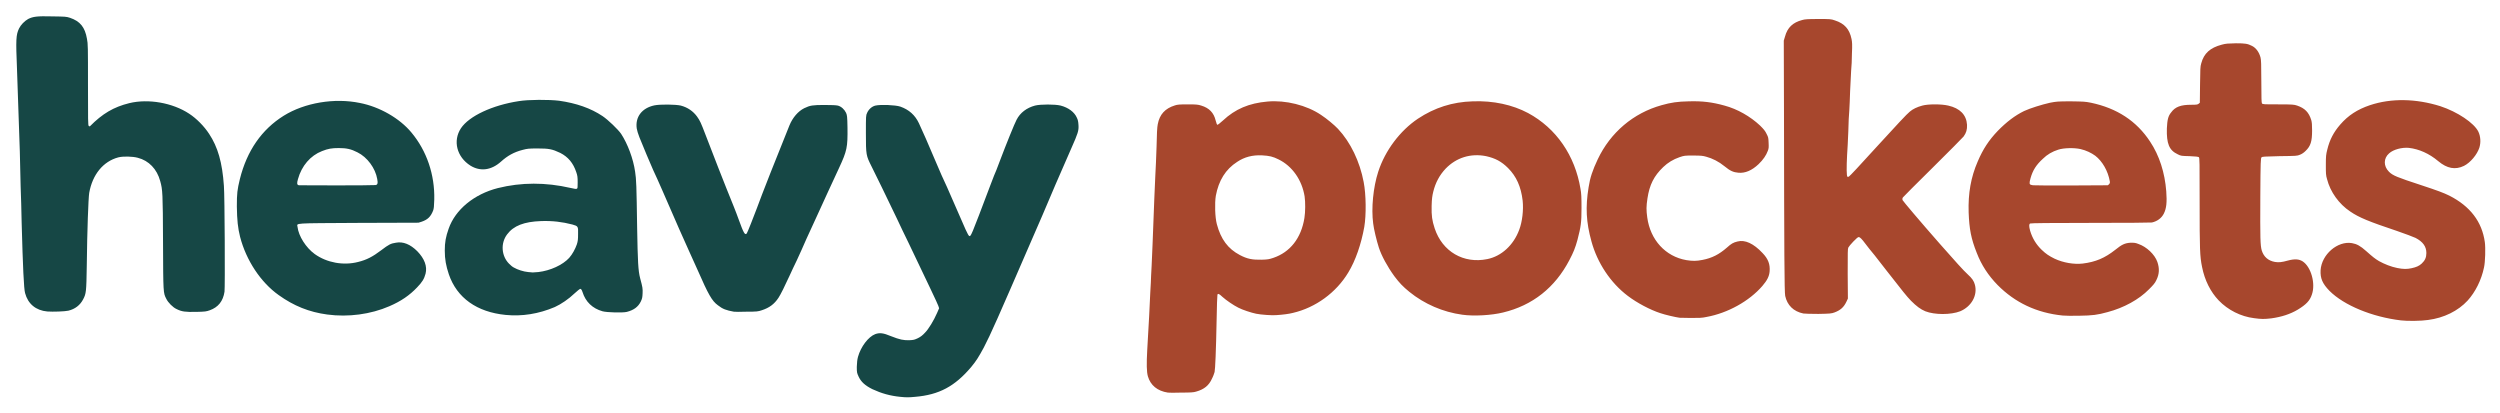
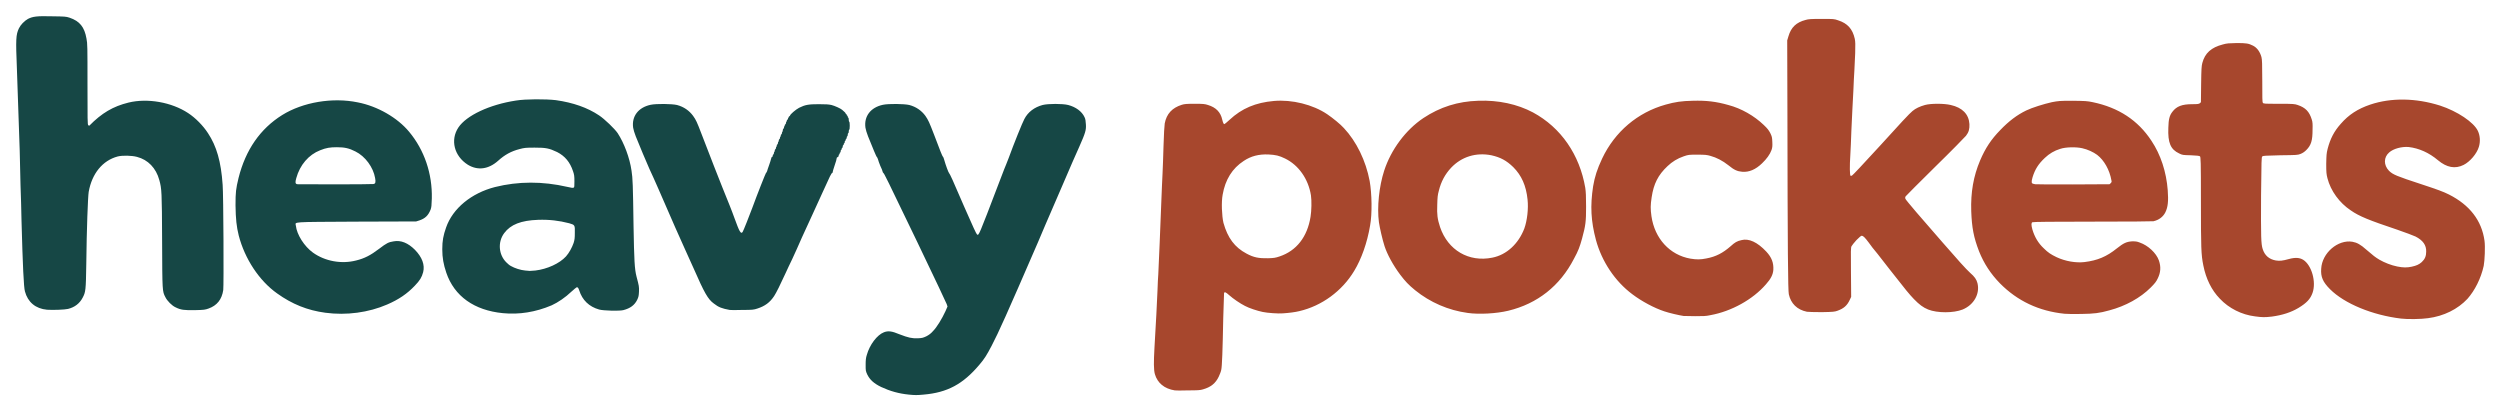
- <svg xmlns="http://www.w3.org/2000/svg" viewBox="0 0 1236 204" role="img" aria-label="heavy pockets">
-   <path fill="#164745" fill-rule="evenodd" d="M445.1 196.2C440.1 195.7 435.8 194.5 431.3 192.4C427.7 190.6 425.7 188.8 424.5 186.2C423.7 184.4 423.6 184.3 423.6 181.4C423.7 179.1 423.8 177.9 424.2 176.4C425.6 171.4 429.3 166.5 432.7 165.2C434.9 164.4 436.7 164.6 440.5 166.2C444.8 167.9 446.7 168.3 449.6 168.2C451.7 168.1 452.1 168.0 453.8 167.2C455.2 166.5 456.1 165.8 457.3 164.5C459.1 162.7 461.7 158.4 463.3 154.7L464.3 152.4L463.9 151.2C463.6 150.2 458.6 139.8 449.2 120.1C447.5 116.7 444.9 111.2 443.4 108.0C438.3 97.4 432.9 86.2 430.9 82.3C428.2 76.9 428.1 76.7 428.1 65.9C428.1 57.2 428.1 57.1 428.7 55.8C429.5 54.0 431.1 52.6 432.8 52.2C435.4 51.6 442.7 51.9 445.1 52.7C449.4 54.2 452.4 56.9 454.3 60.9C455.7 63.9 459.5 72.4 462.1 78.7C463.2 81.2 464.7 84.8 465.5 86.6C467.1 89.9 468.7 93.6 472.8 103.0C477.0 112.8 478.6 116.3 479.1 116.6C480.0 117.1 479.8 117.6 489.7 91.4C490.9 88.2 492.2 84.9 492.6 84.1C492.9 83.3 493.9 80.8 494.7 78.6C497.3 71.7 501.7 60.8 502.6 59.2C504.4 55.7 507.6 53.3 511.7 52.2C514.4 51.5 521.6 51.5 524.4 52.2C528.2 53.2 531.2 55.4 532.4 58.2C532.9 59.2 533.1 60.1 533.2 61.8C533.4 64.6 532.9 66.0 529.8 73.0C528.5 76.0 525.0 84.1 521.9 91.1C518.9 98.1 515.9 105.1 515.3 106.6C514.6 108.1 511.9 114.3 509.3 120.4C493.7 156.4 489.8 165.3 486.4 171.8C483.8 176.6 482.6 178.5 480.2 181.4C472.1 191.0 464.3 195.2 452.4 196.2C449.3 196.5 448.0 196.5 445.1 196.2ZM161.8 155.5C152.8 154.3 145.2 151.2 137.8 145.9C128.9 139.6 121.7 128.7 118.7 117.1C117.6 112.7 117.2 108.9 117.1 102.1C117.1 95.5 117.3 93.9 118.6 88.5C122.1 74.5 129.4 64.0 140.3 57.2C150.6 50.8 165.3 48.3 177.9 50.9C187.7 52.8 197.6 58.5 203.4 65.5C211.0 74.6 215.0 86.4 214.7 98.7C214.6 102.2 214.5 103.1 214.1 104.2C212.9 107.2 211.4 108.6 208.5 109.6L206.9 110.1L177.2 110.2C144.0 110.4 146.9 110.2 147.1 112.2C147.6 116.7 151.3 122.5 155.6 125.6C161.6 129.9 169.8 131.4 177.1 129.5C181.2 128.5 184.3 126.9 188.5 123.7C192.3 120.8 193.2 120.4 195.7 120.0C199.3 119.3 202.9 120.8 206.3 124.2C209.9 127.9 211.3 131.7 210.4 135.3C209.7 137.9 208.8 139.4 206.2 142.1C202.5 146.0 198.3 148.9 192.5 151.4C183.3 155.4 172.2 156.9 161.8 155.5ZM250.0 155.7C235.8 154.3 225.9 147.3 221.9 135.6C220.5 131.4 219.9 128.2 219.9 123.9C219.9 119.7 220.4 117.1 221.8 113.1C225.1 103.6 234.4 96.0 246.1 93.0C257.7 90.1 269.8 90.1 282.0 92.9C284.1 93.4 284.9 93.5 285.2 93.3C285.6 93.1 285.6 92.6 285.6 90.1C285.6 87.6 285.5 86.8 284.9 85.1C283.4 80.6 280.9 77.6 277.0 75.6C273.0 73.7 271.4 73.4 265.8 73.4C261.3 73.4 260.7 73.5 258.4 74.1C254.1 75.2 250.9 77.0 247.7 79.9C242.9 84.2 237.5 84.9 232.6 81.9C225.8 77.6 223.8 69.6 227.9 63.4C231.9 57.4 243.4 52.0 256.5 50.0C261.3 49.2 271.4 49.2 276.4 49.8C284.9 51.0 292.1 53.5 297.9 57.4C300.6 59.2 305.6 64.0 307.1 66.2C310.3 71.1 313.1 78.5 314.0 84.9C314.6 88.7 314.7 91.8 315.0 112.6C315.3 129.3 315.5 133.8 316.5 137.6C317.7 142.1 317.8 142.6 317.7 145.0C317.6 147.1 317.5 147.6 316.8 149.1C315.5 151.7 313.4 153.3 309.9 154.2C307.9 154.7 300.1 154.5 297.9 153.9C292.9 152.5 289.5 149.2 288.0 144.4C287.6 143.2 287.3 142.8 286.8 142.8C286.7 142.8 285.4 143.8 284.0 145.1C281.2 147.8 277.4 150.4 274.3 151.8C266.3 155.2 258.1 156.5 250.0 155.7ZM23.4 154.0C17.7 153.5 13.8 150.2 12.4 144.9C11.8 142.9 11.3 132.0 10.7 109.9C10.6 104.7 10.4 96.7 10.2 92.1C10.1 87.6 9.9 79.8 9.8 74.9C9.4 62.8 8.8 45.1 8.4 34.1C7.8 19.4 7.9 17.3 9.4 14.1C10.2 12.4 12.1 10.4 13.9 9.4C16.3 8.2 18.3 7.9 25.8 8.1C32.4 8.2 32.7 8.2 34.6 8.8C39.6 10.5 42.0 13.4 43.0 19.2C43.5 21.7 43.5 23.1 43.5 41.9C43.5 59.5 43.5 62.0 43.9 62.3C44.1 62.4 44.3 62.5 44.4 62.5C50.6 56.2 56.2 52.9 63.9 51.0C73.3 48.7 85.3 50.8 93.5 56.2C97.2 58.6 101.0 62.5 103.4 66.2C107.7 72.7 109.9 80.3 110.7 91.9C111.1 96.7 111.3 142.1 111.0 144.2C110.3 148.9 107.9 151.9 103.7 153.4C102.0 154.0 101.5 154.1 97.0 154.2C91.6 154.3 89.9 154.1 87.3 152.8C85.5 152.0 83.1 149.6 82.2 147.7C80.7 144.8 80.7 144.9 80.6 119.8C80.5 95.2 80.4 93.8 79.2 89.5C77.6 83.6 73.6 79.4 68.1 78.0C65.5 77.3 60.9 77.2 58.5 77.8C51.0 79.8 45.7 86.3 44.1 95.4C43.7 98.0 43.1 113.6 42.9 131.4C42.7 144.2 42.6 145.2 41.1 148.0C39.6 150.9 37.1 152.8 33.8 153.6C32.1 154.0 26.2 154.2 23.4 154.0ZM362.8 154.1C359.0 153.4 357.3 152.8 354.9 150.9C352.0 148.8 350.2 145.6 344.9 133.5C343.4 130.1 341.5 125.9 340.7 124.2C339.3 121.2 333.3 107.7 327.4 94.0C326.0 90.8 324.0 86.3 322.9 84.0C321.1 79.9 318.3 73.3 316.1 67.8C315.5 66.3 314.9 64.3 314.8 63.5C314.0 57.8 317.4 53.4 323.5 52.1C326.4 51.5 334.0 51.6 336.6 52.2C340.0 53.1 342.7 55.0 344.6 57.6C346.1 59.7 346.5 60.6 348.8 66.6C351.3 73.2 358.3 91.2 362.8 102.2C363.6 104.1 364.6 106.9 365.2 108.5C367.6 115.1 368.3 116.5 369.2 115.4C369.5 115.1 372.8 106.7 374.1 103.2C376.4 96.8 384.8 75.5 390.3 62.0C391.9 58.1 394.6 55.0 397.6 53.5C400.5 52.1 401.8 51.9 407.6 51.9C411.2 51.9 413.3 52.0 414.2 52.2C415.9 52.6 417.5 54.1 418.3 55.8C418.8 57.0 418.9 57.5 419.0 63.1C419.1 72.8 418.8 74.5 414.8 83.1C413.4 86.2 410.9 91.6 409.2 95.2C407.5 98.9 405.1 104.2 403.8 107.0C402.5 109.8 400.2 114.8 398.7 118.1C397.3 121.4 395.1 126.2 393.9 128.8C392.7 131.3 391.2 134.4 390.6 135.8C388.1 141.3 385.9 145.7 384.9 147.2C382.8 150.4 380.3 152.2 376.6 153.4C374.8 154.0 374.2 154.1 369.0 154.1C365.9 154.2 363.1 154.2 362.8 154.1ZM266.2 134.5C272.1 133.8 278.2 131.0 281.4 127.5C283.0 125.7 284.4 123.1 285.2 120.8C285.7 119.2 285.8 118.4 285.8 115.7C285.9 111.9 285.8 111.8 283.0 111.0C278.0 109.7 273.1 109.1 267.5 109.3C259.1 109.6 253.9 111.6 250.7 115.9C247.4 120.3 247.9 126.6 251.7 130.4C252.4 131.1 253.4 132.0 254.1 132.3C255.8 133.3 258.8 134.3 261.1 134.5C262.2 134.6 263.3 134.7 263.4 134.7C263.6 134.7 264.8 134.6 266.2 134.5ZM185.6 91.5C186.7 91.4 186.9 90.6 186.5 88.5C185.6 83.2 181.6 77.7 176.7 75.3C173.6 73.7 171.3 73.2 167.5 73.2C164.1 73.2 162.2 73.5 159.2 74.7C153.5 76.9 149.1 82.0 147.3 88.6C146.7 90.7 146.8 91.4 147.8 91.6C148.5 91.7 184.6 91.7 185.6 91.5Z" />
-   <path fill="#A7472D" fill-rule="evenodd" d="M577.4 194.1C572.2 193.3 568.8 190.5 567.5 186.0C566.9 183.8 566.8 180.1 567.2 172.9C567.9 161.0 568.5 150.2 568.7 144.6C568.9 141.2 569.1 137.5 569.1 136.4C569.3 134.3 570.3 109.8 570.7 98.0C570.9 94.4 571.1 89.2 571.2 86.6C571.4 84.0 571.6 77.7 571.8 72.6C571.9 66.5 572.1 62.7 572.4 61.4C573.3 56.6 576.0 53.6 580.9 52.1C582.1 51.7 583.2 51.6 587.2 51.6C591.6 51.6 592.3 51.7 593.9 52.2C597.9 53.4 600.1 55.8 601.0 59.5C601.4 61.1 601.7 61.8 602.0 61.7C602.1 61.7 603.3 60.8 604.6 59.6C610.7 53.9 617.5 51.0 626.7 50.2C635.6 49.4 646.0 52.0 653.1 56.8C656.0 58.7 659.7 61.8 661.5 63.7C667.7 70.3 672.3 79.9 674.2 90.0C675.4 96.2 675.5 106.3 674.5 112.2C673.0 120.6 670.2 128.8 666.6 134.7C660.6 144.7 650.4 152.1 639.2 154.7C637.3 155.2 634.2 155.6 631.0 155.8C629.1 156.0 623.3 155.6 621.0 155.1C618.6 154.6 614.3 153.2 612.2 152.1C609.8 150.9 606.3 148.5 604.4 146.8C602.7 145.2 602.2 145.0 601.9 145.7C601.8 145.9 601.6 151.5 601.5 158.1C601.2 174.0 600.8 182.4 600.5 183.9C600.3 184.6 599.8 186.1 599.2 187.2C597.7 190.6 595.3 192.5 591.4 193.6C590.2 194.0 588.6 194.1 584.0 194.1C580.8 194.2 577.8 194.2 577.4 194.1ZM1187.0 158.4C1172.8 156.7 1158.9 151.0 1151.7 143.8C1148.2 140.2 1147.1 137.6 1147.3 133.6C1147.8 125.8 1155.7 119.0 1162.8 120.2C1165.2 120.6 1167.0 121.6 1169.8 124.1C1173.3 127.2 1174.2 127.9 1176.2 129.1C1178.9 130.6 1182.2 131.9 1185.2 132.5C1188.2 133.1 1190.0 133.1 1192.3 132.6C1194.6 132.1 1196.0 131.5 1197.3 130.3C1198.9 128.8 1199.6 127.3 1199.6 125.1C1199.6 121.9 1197.9 119.5 1194.2 117.6C1193.2 117.1 1189.1 115.6 1185.1 114.2C1171.1 109.5 1166.4 107.6 1162.0 104.6C1156.4 100.9 1152.1 94.9 1150.5 88.6C1149.9 86.6 1149.9 85.8 1149.9 81.5C1149.9 77.1 1150.0 76.4 1150.6 74.0C1151.8 69.0 1153.8 65.3 1157.0 61.6C1161.0 57.0 1165.5 54.1 1171.7 52.0C1182.2 48.5 1194.4 48.7 1206.5 52.5C1215.0 55.3 1223.2 60.8 1225.3 65.1C1226.4 67.4 1226.6 70.4 1225.8 73.0C1224.7 76.4 1221.4 80.4 1218.2 82.0C1213.9 84.1 1209.8 83.3 1205.5 79.7C1201.0 75.9 1196.0 73.7 1190.9 73.1C1187.5 72.8 1183.3 73.9 1181.2 75.8C1178.4 78.2 1178.3 82.1 1181.1 84.9C1183.0 86.8 1185.0 87.6 1196.9 91.5C1205.4 94.3 1208.0 95.3 1210.9 96.7C1221.2 101.9 1227.1 109.6 1228.5 119.7C1228.9 122.6 1228.7 129.6 1228.1 132.2C1226.8 138.5 1223.8 144.4 1220.0 148.6C1215.3 153.7 1208.3 157.2 1200.4 158.2C1197.1 158.7 1190.2 158.8 1187.0 158.4ZM1114.4 157.3C1107.9 156.5 1101.5 153.3 1096.9 148.5C1092.9 144.3 1090.0 138.6 1088.7 132.0C1087.6 126.7 1087.5 123.1 1087.5 100.0C1087.5 79.9 1087.5 78.0 1087.1 77.7C1086.8 77.5 1085.5 77.3 1082.5 77.2C1078.5 77.1 1078.3 77.1 1076.7 76.3C1072.4 74.3 1071.1 71.0 1071.3 63.5C1071.5 59.3 1071.9 57.4 1073.4 55.6C1075.4 52.8 1078.2 51.8 1083.3 51.8C1086.0 51.8 1086.5 51.7 1087.0 51.3L1087.6 50.8L1087.7 42.0C1087.8 34.1 1087.8 32.9 1088.3 31.3C1089.6 26.4 1092.7 23.6 1098.4 22.1C1100.6 21.5 1101.4 21.5 1105.4 21.4C1110.1 21.4 1111.2 21.6 1113.4 22.7C1115.4 23.7 1116.9 25.8 1117.6 28.4C1117.9 29.6 1118.0 31.7 1118.0 40.3C1118.0 48.7 1118.1 50.7 1118.3 51.1C1118.7 51.6 1119.1 51.6 1126.4 51.6C1133.6 51.6 1134.2 51.7 1135.7 52.2C1139.5 53.5 1141.5 55.5 1142.7 59.4C1143.0 60.5 1143.1 61.7 1143.1 64.5C1143.1 69.9 1142.4 72.2 1139.9 74.6C1139.0 75.5 1138.1 76.1 1137.1 76.5C1135.7 77.1 1135.3 77.1 1127.1 77.2C1119.3 77.4 1118.5 77.4 1118.1 77.8C1117.7 78.2 1117.6 79.5 1117.5 97.2C1117.4 118.0 1117.5 121.3 1118.2 123.8C1119.2 127.0 1121.4 128.9 1124.7 129.5C1126.6 129.8 1128.0 129.7 1131.2 128.8C1134.6 127.9 1136.6 128.1 1138.4 129.2C1142.6 131.9 1144.9 140.2 1143.0 145.6C1142.0 148.7 1140.1 150.6 1136.0 153.1C1132.3 155.3 1128.0 156.7 1122.9 157.4C1119.4 157.8 1118.0 157.8 1114.4 157.3ZM830.4 157.1C828.2 156.8 823.1 155.6 820.8 154.8C815.9 153.2 809.4 149.8 804.8 146.3C796.3 139.9 789.7 130.0 786.8 119.3C784.2 109.9 783.8 102.4 785.4 92.6C786.1 87.9 787.4 84.1 789.9 78.8C796.2 65.5 807.5 55.9 821.5 52.0C826.1 50.7 829.4 50.2 834.9 50.1C841.6 49.9 846.5 50.5 852.6 52.2C859.0 53.9 865.4 57.6 870.2 62.1C872.0 63.9 872.7 64.7 873.4 66.2C874.3 67.9 874.3 68.2 874.4 70.6C874.5 72.7 874.5 73.4 874.0 74.6C873.2 76.8 871.7 79.0 869.4 81.2C866.1 84.3 862.8 85.7 859.5 85.4C857.0 85.2 855.4 84.5 852.6 82.2C849.8 79.9 846.6 78.3 843.6 77.5C841.9 77.0 840.9 76.9 837.2 76.9C832.9 76.9 832.8 76.9 830.4 77.7C827.2 78.8 824.6 80.4 822.3 82.6C817.7 87.0 815.5 91.4 814.5 98.1C813.9 102.1 813.9 103.8 814.4 107.5C815.9 118.6 823.4 126.8 833.7 128.6C836.8 129.1 838.7 129.1 841.7 128.5C846.4 127.6 849.9 125.8 853.8 122.4C855.9 120.5 856.9 119.9 859.0 119.4C862.7 118.4 867.0 120.4 871.4 125.1C874.2 128.0 875.2 130.7 874.9 134.2C874.7 136.6 873.7 138.6 871.3 141.4C864.8 148.9 854.2 154.8 843.7 156.7C841.5 157.2 840.1 157.2 836.0 157.2C833.3 157.2 830.8 157.1 830.4 157.1ZM1019.8 156.0C1006.9 154.7 996.2 149.6 987.6 140.9C983.0 136.2 979.6 131.0 977.3 125.0C974.5 118.0 973.6 113.2 973.3 105.0C973.0 95.6 974.4 87.6 977.8 79.8C980.4 73.7 983.3 69.3 987.7 64.7C992.0 60.3 996.2 57.1 1000.7 54.9C1003.7 53.5 1009.5 51.7 1013.5 50.8C1016.7 50.2 1017.2 50.1 1023.8 50.1C1030.2 50.2 1030.8 50.2 1033.8 50.8C1046.6 53.5 1056.3 59.8 1063.0 70.0C1067.6 76.9 1070.3 85.4 1071.0 94.6C1071.4 100.0 1071.1 103.0 1069.8 105.6C1068.7 107.8 1066.6 109.4 1063.9 110.0C1063.3 110.1 1052.0 110.2 1033.5 110.2C1013.8 110.2 1004.1 110.3 1003.7 110.5C1003.1 110.8 1003.1 111.9 1003.7 114.1C1004.8 117.8 1006.7 120.9 1009.4 123.5C1011.6 125.6 1013.0 126.5 1015.8 127.9C1020.1 129.9 1025.3 130.8 1029.7 130.3C1036.1 129.5 1040.6 127.6 1045.8 123.5C1049.0 120.9 1050.5 120.2 1053.3 120.0C1055.1 120.0 1055.7 120.0 1057.2 120.6C1061.3 122.0 1065.3 125.8 1066.6 129.5C1067.7 132.7 1067.6 135.5 1066.1 138.5C1065.4 140.0 1064.6 140.9 1062.5 143.0C1057.5 148.1 1050.0 152.2 1042.0 154.3C1037.0 155.7 1034.5 156.0 1028.0 156.1C1024.6 156.2 1020.9 156.1 1019.8 156.0ZM723.0 155.6C713.4 154.3 704.2 150.3 696.8 144.3C693.5 141.6 691.9 139.9 689.4 136.6C685.9 131.8 683.0 126.4 681.7 122.4C680.6 119.0 679.2 113.2 678.9 110.5C677.9 103.0 678.9 92.6 681.4 84.9C684.8 74.4 692.2 64.6 701.0 58.7C709.3 53.2 718.1 50.4 728.1 50.1C738.3 49.7 747.8 51.8 755.5 55.9C769.4 63.4 778.7 76.9 781.4 93.4C781.8 95.5 781.9 97.5 781.9 102.8C781.9 110.1 781.6 112.0 779.9 118.6C778.8 122.6 777.9 124.8 775.9 128.6C768.8 142.2 757.7 151.0 743.1 154.5C737.4 155.9 728.7 156.4 723.0 155.6ZM891.6 155.0C886.7 154.0 883.6 150.9 882.6 146.3C882.2 144.4 882.1 125.3 882.0 54.5L881.9 20.1L882.5 18.1C883.7 13.6 886.4 11.1 891.0 9.9C892.3 9.5 893.8 9.4 898.9 9.4C905.0 9.4 905.2 9.4 907.2 10.1C911.9 11.6 914.4 14.4 915.4 19.3C915.7 20.8 915.8 22.1 915.6 26.4C915.6 29.3 915.4 33.1 915.2 35.0C915.1 36.9 914.9 41.4 914.7 45.0C914.6 48.6 914.4 52.9 914.3 54.5C914.1 56.1 913.9 60.9 913.8 65.1C913.6 69.4 913.4 74.6 913.2 76.7C912.9 82.7 912.9 87.2 913.4 87.4C913.6 87.5 913.9 87.4 914.1 87.3C914.5 87.1 919.3 82.0 928.0 72.4C937.6 61.9 942.9 56.2 944.2 55.2C945.7 53.9 947.8 52.9 950.4 52.2C953.3 51.4 959.8 51.4 963.2 52.2C969.0 53.5 972.2 56.8 972.5 61.7C972.6 64.1 972.1 65.7 970.8 67.5C970.3 68.1 963.4 75.1 955.5 82.9C947.6 90.7 941.0 97.3 940.8 97.6C940.5 98.1 940.5 98.4 940.6 98.9C940.9 99.5 948.9 109.0 959.1 120.6C966.6 129.1 970.8 133.8 972.8 135.6C975.0 137.6 975.9 138.9 976.4 140.8C977.8 146.1 974.6 151.6 969.1 153.9C964.5 155.7 956.5 155.7 951.9 153.9C949.5 152.9 947.5 151.4 944.8 148.7C942.5 146.3 941.1 144.5 932.8 133.9C931.1 131.7 928.4 128.2 926.8 126.2C925.2 124.3 923.2 121.8 922.4 120.7C920.4 118.0 919.6 117.3 919.0 117.2C918.5 117.2 917.8 117.9 916.3 119.4C915.1 120.6 914.0 122.0 913.8 122.4C913.5 123.0 913.5 124.7 913.5 135.4L913.6 147.6L912.9 149.1C911.6 151.9 909.9 153.4 906.9 154.5C905.5 155.0 904.8 155.1 899.0 155.2C895.5 155.2 892.2 155.1 891.6 155.0ZM735.3 128.1C742.3 126.7 748.3 121.2 751.1 113.6C752.6 109.7 753.3 103.8 752.8 99.2C752.0 92.3 749.7 87.2 745.6 83.1C742.3 79.8 739.2 78.2 734.7 77.2C727.1 75.7 720.0 77.9 714.7 83.4C711.7 86.6 709.7 90.3 708.6 94.8C708.1 96.9 707.9 98.1 707.8 101.8C707.7 106.7 708.0 108.9 709.3 112.9C713.1 124.4 723.6 130.5 735.3 128.1ZM629.5 127.5C637.8 124.7 643.3 117.8 644.9 107.8C645.4 104.8 645.4 99.8 645.0 97.1C643.7 89.0 638.9 82.1 632.1 78.8C629.3 77.4 627.6 77.0 623.9 76.8C619.2 76.6 615.3 77.6 611.7 80.0C605.9 83.7 602.5 89.3 601.1 96.8C600.5 100.5 600.7 107.4 601.6 110.8C603.6 118.3 607.1 123.0 613.0 126.1C616.6 128.0 619.1 128.5 623.8 128.4C626.8 128.3 627.4 128.2 629.5 127.5ZM1042.7 91.1C1043.1 90.6 1043.2 90.4 1043.1 89.7C1042.2 84.5 1039.4 79.7 1035.9 77.0C1034.0 75.6 1031.3 74.3 1028.6 73.7C1025.5 73.0 1020.3 73.1 1017.6 74.0C1014.7 74.9 1012.1 76.4 1010.0 78.5C1006.7 81.5 1005.0 84.2 1003.9 88.1C1003.2 90.5 1003.3 91.2 1004.2 91.4C1004.6 91.5 1005.0 91.6 1005.1 91.6C1005.3 91.7 1013.6 91.7 1023.8 91.7L1042.1 91.6L1042.7 91.1Z" />
+ <svg xmlns="http://www.w3.org/2000/svg" viewBox="0 0 1243 204" role="img" aria-label="heavy pockets">
+   <path fill="#164745" fill-rule="evenodd" d="M451.9 196.2C446.9 195.7 442.6 194.5 438.1 192.4C434.4 190.6 432.5 188.8 431.2 186.2C430.4 184.4 430.4 184.3 430.4 181.4C430.4 179.1 430.5 177.9 431.0 176.4C432.4 171.4 436.1 166.5 439.5 165.2C441.6 164.4 443.4 164.6 447.2 166.2C451.6 167.9 453.4 168.3 456.3 168.2C458.4 168.1 458.9 168.0 460.6 167.2C461.9 166.5 462.9 165.8 464.0 164.5C465.8 162.7 468.4 158.4 470.1 154.7L471.1 152.4L470.7 151.2C470.3 150.2 465.5 140.0 456.0 120.2C440.5 88.0 439.7 86.4 439.2 86.0C439.0 85.8 438.8 85.5 438.8 85.2C438.8 85.0 438.3 83.7 437.7 82.5C437.2 81.2 436.6 79.7 436.5 79.1C436.3 78.6 436.1 78.1 435.9 78.0C435.7 77.8 433.9 73.6 431.6 67.8C431.0 66.3 430.4 64.3 430.3 63.5C429.5 57.8 432.9 53.4 439.0 52.1C441.9 51.5 449.5 51.6 452.1 52.2C455.5 53.1 458.2 55.0 460.1 57.6C461.6 59.8 462.0 60.7 464.4 66.9C467.4 74.9 468.5 77.6 468.8 77.9C469.0 78.0 469.3 78.8 469.5 79.6C470.2 82.1 471.6 85.9 471.9 86.1C472.3 86.5 473.5 89.0 479.5 103.0C483.8 112.8 485.4 116.3 485.8 116.6C486.7 117.1 486.5 117.6 496.5 91.4C497.7 88.2 499.0 84.9 499.3 84.1C499.7 83.3 500.6 80.8 501.5 78.6C504.0 71.7 508.4 60.8 509.3 59.2C511.1 55.7 514.3 53.3 518.4 52.2C521.2 51.5 528.3 51.5 531.1 52.2C534.9 53.2 537.9 55.4 539.2 58.2C539.7 59.2 539.8 60.1 539.9 61.8C540.1 64.6 539.7 66.0 536.6 73.0C535.2 76.0 531.7 84.1 528.7 91.1C525.7 98.1 522.7 105.1 522.0 106.6C521.3 108.1 518.7 114.3 516.1 120.4C500.5 156.4 496.5 165.3 493.1 171.8C490.6 176.6 489.4 178.5 486.9 181.4C478.8 191.0 471.0 195.2 459.2 196.2C456.1 196.5 454.8 196.5 451.9 196.2ZM161.8 155.5C152.8 154.3 145.2 151.2 137.8 145.9C128.9 139.6 121.7 128.7 118.7 117.1C117.6 112.7 117.2 108.9 117.1 102.1C117.1 95.5 117.3 93.9 118.6 88.5C122.1 74.5 129.4 64.0 140.3 57.2C150.6 50.8 165.3 48.3 177.9 50.9C187.7 52.8 197.6 58.5 203.4 65.5C211.0 74.6 215.0 86.4 214.7 98.7C214.6 102.2 214.5 103.1 214.1 104.2C212.9 107.2 211.4 108.6 208.5 109.6L206.9 110.1L177.2 110.2C144.0 110.4 146.9 110.2 147.1 112.2C147.6 116.7 151.3 122.5 155.6 125.6C161.6 129.9 169.8 131.4 177.1 129.5C181.2 128.5 184.3 126.9 188.5 123.7C192.3 120.8 193.2 120.4 195.7 120.0C199.3 119.3 202.9 120.8 206.3 124.2C209.9 127.9 211.3 131.7 210.4 135.3C209.7 137.9 208.8 139.4 206.2 142.1C202.5 146.0 198.3 148.9 192.5 151.4C183.3 155.4 172.2 156.9 161.8 155.5ZM250.0 155.7C235.8 154.3 225.9 147.3 221.9 135.6C220.5 131.4 219.9 128.2 219.9 123.9C219.9 119.7 220.4 117.1 221.8 113.1C225.1 103.6 234.4 96.0 246.1 93.0C257.7 90.1 269.8 90.1 282.0 92.9C284.1 93.4 284.9 93.5 285.2 93.3C285.6 93.1 285.6 92.6 285.6 90.1C285.6 87.6 285.5 86.8 284.9 85.1C283.4 80.6 280.9 77.6 277.0 75.6C273.0 73.7 271.4 73.4 265.8 73.4C261.3 73.4 260.7 73.5 258.4 74.1C254.1 75.2 250.9 77.0 247.7 79.9C242.9 84.2 237.5 84.9 232.6 81.9C225.8 77.6 223.8 69.6 227.9 63.4C231.9 57.4 243.4 52.0 256.5 50.0C261.3 49.2 271.4 49.2 276.4 49.8C284.9 51.0 292.1 53.5 297.9 57.4C300.6 59.2 305.6 64.0 307.1 66.2C310.3 71.1 313.1 78.5 314.0 84.9C314.6 88.7 314.7 91.8 315.0 112.6C315.3 129.3 315.5 133.8 316.5 137.6C317.7 142.1 317.8 142.6 317.7 145.0C317.6 147.1 317.5 147.6 316.8 149.1C315.5 151.7 313.4 153.3 309.9 154.2C307.9 154.7 300.1 154.5 297.9 153.9C292.9 152.5 289.5 149.2 288.0 144.4C287.6 143.2 287.3 142.8 286.8 142.8C286.7 142.8 285.4 143.8 284.0 145.1C281.2 147.8 277.4 150.4 274.3 151.8C266.3 155.2 258.1 156.5 250.0 155.7ZM23.4 154.0C17.7 153.5 13.8 150.2 12.4 144.9C11.8 142.9 11.3 132.0 10.7 109.9C10.6 104.7 10.4 96.7 10.2 92.1C10.1 87.6 9.9 79.8 9.8 74.9C9.4 62.8 8.8 45.1 8.4 34.1C7.8 19.4 7.9 17.3 9.4 14.1C10.2 12.4 12.1 10.4 13.9 9.4C16.3 8.2 18.3 7.9 25.8 8.1C32.4 8.2 32.7 8.2 34.6 8.8C39.6 10.5 42.0 13.4 43.0 19.2C43.5 21.7 43.5 23.1 43.5 41.9C43.5 59.5 43.5 62.0 43.9 62.3C44.1 62.4 44.3 62.5 44.4 62.5C50.6 56.2 56.2 52.9 63.9 51.0C73.3 48.7 85.3 50.8 93.5 56.2C97.2 58.6 101.0 62.5 103.4 66.2C107.7 72.7 109.9 80.3 110.7 91.9C111.1 96.7 111.3 142.1 111.0 144.2C110.3 148.9 107.9 151.9 103.7 153.4C102.0 154.0 101.5 154.1 97.0 154.2C91.6 154.3 89.9 154.1 87.3 152.8C85.5 152.0 83.1 149.6 82.2 147.7C80.7 144.8 80.7 144.9 80.6 119.8C80.5 95.2 80.4 93.8 79.2 89.5C77.6 83.6 73.6 79.4 68.1 78.0C65.5 77.3 60.9 77.2 58.5 77.8C51.0 79.8 45.7 86.3 44.1 95.4C43.7 98.0 43.1 113.6 42.9 131.4C42.7 144.2 42.6 145.2 41.1 148.0C39.6 150.9 37.1 152.8 33.8 153.6C32.1 154.0 26.2 154.2 23.4 154.0ZM362.8 154.1C359.0 153.4 357.3 152.8 354.9 150.9C352.0 148.8 350.2 145.6 344.9 133.5C343.4 130.1 341.5 125.9 340.7 124.2C339.3 121.2 333.3 107.7 327.4 94.0C326.0 90.8 324.0 86.3 322.9 84.0C321.1 79.9 318.3 73.3 316.1 67.8C315.5 66.3 314.9 64.3 314.8 63.5C314.0 57.8 317.4 53.4 323.5 52.1C326.4 51.5 334.0 51.6 336.6 52.2C340.0 53.1 342.7 55.0 344.6 57.6C346.1 59.7 346.5 60.6 348.8 66.6C351.3 73.2 358.3 91.2 362.8 102.2C363.6 104.1 364.6 106.9 365.2 108.5C367.6 115.1 368.3 116.5 369.2 115.4C369.5 115.1 372.8 106.7 374.1 103.2C376.5 96.6 380.6 86.3 380.8 86.1C381.0 86.0 381.2 85.5 381.4 85.1C381.5 84.7 381.9 83.4 382.4 82.1C382.8 80.9 383.3 79.5 383.4 78.9C383.5 78.4 383.7 78.0 383.9 78.0C384.1 78.0 384.2 77.7 384.2 77.4C384.2 77.0 384.4 76.8 384.5 76.8C384.6 76.8 384.8 76.5 384.8 76.1C384.8 75.8 384.9 75.5 385.0 75.5C385.1 75.5 385.2 75.2 385.2 74.9C385.2 74.5 385.4 74.2 385.5 74.2C385.6 74.2 385.8 74.0 385.8 73.6C385.8 73.3 385.9 73.0 386.0 73.0C386.1 73.0 386.2 72.7 386.2 72.4C386.2 72.0 386.4 71.8 386.5 71.8C386.6 71.8 386.8 71.5 386.8 71.1C386.8 70.8 386.9 70.5 387.0 70.5C387.1 70.5 387.2 70.2 387.2 69.9C387.2 69.5 387.4 69.2 387.5 69.2C387.6 69.2 387.8 69.0 387.8 68.6C387.8 68.3 387.9 68.0 388.0 68.0C388.1 68.0 388.2 67.7 388.2 67.4C388.2 67.0 388.4 66.8 388.5 66.8C388.6 66.8 388.8 66.5 388.8 66.1C388.8 65.8 388.9 65.5 389.0 65.5C389.1 65.5 389.2 65.2 389.2 64.8C389.2 64.3 389.4 64.0 389.5 64.0C389.6 64.0 389.8 63.7 389.8 63.4C389.8 63.0 389.9 62.8 390.0 62.8C390.1 62.8 390.2 62.5 390.2 62.2C390.2 62.0 390.4 61.8 390.5 61.8C390.6 61.8 390.8 61.5 390.8 61.1C390.8 60.8 390.9 60.5 391.0 60.5C391.1 60.5 391.2 60.3 391.2 60.0C391.2 59.7 391.4 59.5 391.5 59.5C391.6 59.5 391.8 59.3 391.8 59.0C391.8 58.7 391.9 58.5 392.0 58.5C392.1 58.5 392.2 58.3 392.2 58.1C392.2 57.9 392.4 57.8 392.5 57.8C392.6 57.8 392.8 57.6 392.8 57.5C392.8 56.9 395.6 54.5 397.3 53.6C400.3 52.1 402.0 51.8 407.1 51.8C410.7 51.8 412.0 51.9 413.4 52.2C415.0 52.6 417.9 53.9 418.7 54.6C419.9 55.6 420.5 56.2 420.5 56.5C420.5 56.6 420.6 56.8 420.8 56.8C420.9 56.8 421.0 56.9 421.0 57.1C421.0 57.3 421.1 57.5 421.2 57.5C421.4 57.5 421.5 57.7 421.5 58.0C421.5 58.3 421.6 58.5 421.8 58.5C421.9 58.5 422.0 59.0 422.0 59.5C422.0 60.0 422.1 60.5 422.2 60.5C422.4 60.5 422.5 61.3 422.5 62.5C422.5 63.7 422.4 64.5 422.2 64.5C422.1 64.5 422.0 64.9 422.0 65.4C422.0 65.9 421.9 66.2 421.8 66.2C421.6 66.2 421.5 66.6 421.5 67.0C421.5 67.4 421.4 67.8 421.2 67.8C421.1 67.8 421.0 68.0 421.0 68.4C421.0 68.7 420.9 69.0 420.8 69.0C420.6 69.0 420.5 69.2 420.5 69.5C420.5 69.8 420.4 70.0 420.2 70.0C420.1 70.0 420.0 70.3 420.0 70.6C420.0 71.0 419.9 71.2 419.8 71.2C419.6 71.2 419.5 71.5 419.5 71.8C419.5 72.0 419.4 72.2 419.2 72.2C419.1 72.2 419.0 72.5 419.0 72.9C419.0 73.2 418.9 73.5 418.8 73.5C418.6 73.5 418.5 73.7 418.5 74.0C418.5 74.3 418.4 74.5 418.2 74.5C418.1 74.5 418.0 74.8 418.0 75.1C418.0 75.5 417.9 75.8 417.8 75.8C417.6 75.8 417.5 76.0 417.5 76.2C417.5 76.5 417.4 76.8 417.2 76.8C417.1 76.8 417.0 77.0 417.0 77.3C417.0 77.7 416.8 78.0 416.5 78.1C416.2 78.2 416.0 78.4 416.0 78.7C416.0 79.0 415.6 80.6 415.0 82.2C414.4 83.9 414.0 85.4 414.0 85.6C414.0 85.8 413.9 86.0 413.8 86.0C413.4 86.0 412.6 87.6 409.1 95.4C407.5 99.0 405.1 104.2 403.8 107.0C402.5 109.8 400.2 114.8 398.7 118.1C397.3 121.4 395.1 126.2 393.9 128.8C392.7 131.3 391.2 134.4 390.6 135.8C388.1 141.3 385.9 145.7 384.9 147.2C382.8 150.4 380.3 152.2 376.6 153.4C374.8 154.0 374.2 154.1 369.0 154.1C365.9 154.2 363.1 154.2 362.8 154.1ZM266.2 134.5C272.1 133.8 278.2 131.0 281.4 127.5C283.0 125.7 284.4 123.1 285.2 120.8C285.7 119.2 285.8 118.4 285.8 115.7C285.9 111.9 285.8 111.8 283.0 111.0C278.0 109.7 273.1 109.1 267.5 109.3C259.1 109.6 253.9 111.6 250.7 115.9C247.4 120.3 247.9 126.6 251.7 130.4C252.4 131.1 253.4 132.0 254.1 132.3C255.8 133.3 258.8 134.3 261.1 134.5C262.2 134.6 263.3 134.7 263.4 134.7C263.6 134.7 264.8 134.6 266.2 134.5ZM185.6 91.5C186.7 91.4 186.9 90.6 186.5 88.5C185.6 83.2 181.6 77.7 176.7 75.3C173.6 73.7 171.3 73.2 167.5 73.2C164.1 73.2 162.2 73.5 159.2 74.7C153.5 76.9 149.1 82.0 147.3 88.6C146.7 90.7 146.8 91.4 147.8 91.6C148.5 91.7 184.6 91.7 185.6 91.5Z" />
+   <path fill="#A7472D" fill-rule="evenodd" d="M584.1 194.1C579.0 193.3 575.5 190.5 574.2 186.0C573.6 183.8 573.6 180.1 574.0 172.9C574.7 161.0 575.3 150.2 575.5 144.6C575.6 141.2 575.8 137.5 575.9 136.4C576.0 134.3 577.1 109.8 577.5 98.0C577.6 94.4 577.9 89.2 578.0 86.6C578.1 84.0 578.4 77.7 578.5 72.6C578.7 66.5 578.9 62.7 579.1 61.4C580.0 56.6 582.8 53.6 587.6 52.1C588.9 51.7 590.0 51.6 594.0 51.6C598.3 51.6 599.1 51.7 600.6 52.2C604.6 53.4 606.9 55.8 607.7 59.5C608.1 61.1 608.4 61.8 608.8 61.7C608.9 61.7 610.0 60.8 611.3 59.6C617.4 53.9 624.3 51.0 633.4 50.2C642.4 49.4 652.8 52.0 659.9 56.8C662.7 58.7 666.5 61.8 668.2 63.7C674.4 70.3 679.1 79.9 681.0 90.0C682.1 96.2 682.3 106.3 681.2 112.2C679.8 120.6 676.9 128.8 673.3 134.7C667.3 144.7 657.2 152.1 646.0 154.7C644.0 155.2 640.9 155.6 637.8 155.8C635.8 156.0 630.0 155.6 627.8 155.1C625.3 154.6 621.0 153.2 619.0 152.1C616.6 150.9 613.1 148.5 611.2 146.8C609.4 145.2 608.9 145.0 608.6 145.7C608.6 145.9 608.4 151.5 608.2 158.1C607.9 174.0 607.6 182.4 607.2 183.9C607.1 184.6 606.5 186.1 606.0 187.2C604.4 190.6 602.0 192.5 598.1 193.6C596.9 194.0 595.4 194.1 590.8 194.1C587.5 194.2 584.5 194.2 584.1 194.1ZM1193.8 158.4C1179.6 156.7 1165.7 151.0 1158.5 143.8C1154.9 140.2 1153.8 137.6 1154.1 133.6C1154.5 125.8 1162.4 119.0 1169.6 120.2C1171.9 120.6 1173.7 121.6 1176.5 124.1C1180.1 127.2 1181.0 127.9 1183.0 129.1C1185.6 130.6 1188.9 131.9 1191.9 132.5C1194.9 133.1 1196.7 133.1 1199.1 132.6C1201.4 132.1 1202.8 131.5 1204.1 130.3C1205.7 128.8 1206.3 127.3 1206.3 125.1C1206.4 121.9 1204.7 119.5 1201.0 117.6C1200.0 117.1 1195.9 115.6 1191.9 114.2C1177.9 109.5 1173.1 107.6 1168.8 104.6C1163.2 100.9 1158.8 94.9 1157.2 88.6C1156.7 86.6 1156.6 85.8 1156.6 81.5C1156.7 77.1 1156.7 76.4 1157.3 74.0C1158.6 69.0 1160.5 65.3 1163.8 61.6C1167.8 57.0 1172.3 54.1 1178.5 52.0C1188.9 48.5 1201.2 48.7 1213.2 52.5C1221.8 55.3 1230.0 60.8 1232.0 65.1C1233.1 67.4 1233.3 70.4 1232.5 73.0C1231.5 76.4 1228.1 80.4 1224.9 82.0C1220.7 84.1 1216.5 83.3 1212.2 79.7C1207.7 75.9 1202.7 73.7 1197.6 73.1C1194.2 72.8 1190.0 73.9 1187.9 75.8C1185.1 78.2 1185.1 82.1 1187.8 84.9C1189.7 86.8 1191.7 87.6 1203.6 91.5C1212.1 94.3 1214.8 95.3 1217.6 96.7C1227.9 101.9 1233.9 109.6 1235.3 119.7C1235.7 122.6 1235.4 129.6 1234.9 132.2C1233.5 138.5 1230.5 144.4 1226.8 148.6C1222.0 153.7 1215.1 157.2 1207.2 158.2C1203.9 158.7 1196.9 158.8 1193.8 158.4ZM1121.2 157.3C1114.6 156.5 1108.2 153.3 1103.7 148.5C1099.6 144.3 1096.8 138.6 1095.5 132.0C1094.4 126.7 1094.3 123.1 1094.3 100.0C1094.3 79.9 1094.2 78.0 1093.8 77.7C1093.5 77.5 1092.3 77.3 1089.3 77.2C1085.3 77.1 1085.1 77.1 1083.5 76.3C1079.2 74.3 1077.8 71.0 1078.1 63.5C1078.2 59.3 1078.7 57.4 1080.1 55.6C1082.2 52.8 1085.0 51.8 1090.0 51.8C1092.7 51.8 1093.3 51.7 1093.8 51.3L1094.3 50.8L1094.4 42.0C1094.5 34.1 1094.6 32.9 1095.0 31.3C1096.3 26.4 1099.4 23.6 1105.2 22.1C1107.3 21.5 1108.2 21.5 1112.1 21.4C1116.9 21.4 1118.0 21.6 1120.2 22.7C1122.2 23.7 1123.7 25.8 1124.4 28.4C1124.7 29.6 1124.8 31.7 1124.8 40.3C1124.8 48.7 1124.8 50.7 1125.1 51.1C1125.4 51.6 1125.9 51.6 1133.2 51.6C1140.3 51.6 1141.0 51.7 1142.4 52.2C1146.3 53.5 1148.2 55.5 1149.4 59.4C1149.8 60.5 1149.9 61.7 1149.8 64.5C1149.8 69.9 1149.1 72.2 1146.7 74.6C1145.8 75.5 1144.9 76.1 1143.9 76.5C1142.4 77.1 1142.1 77.1 1133.8 77.2C1126.1 77.4 1125.2 77.4 1124.8 77.8C1124.4 78.2 1124.4 79.5 1124.2 97.2C1124.1 118.0 1124.2 121.3 1125.0 123.8C1126.0 127.0 1128.2 128.9 1131.5 129.5C1133.4 129.8 1134.8 129.7 1138.0 128.8C1141.3 127.9 1143.4 128.1 1145.2 129.2C1149.4 131.9 1151.7 140.2 1149.8 145.6C1148.7 148.7 1146.9 150.6 1142.8 153.1C1139.1 155.3 1134.8 156.7 1129.6 157.4C1126.1 157.8 1124.8 157.8 1121.2 157.3ZM837.1 157.1C835.0 156.8 829.8 155.6 827.5 154.8C822.6 153.2 816.2 149.8 811.6 146.3C803.0 139.9 796.4 130.0 793.5 119.3C791.0 109.9 790.6 102.4 792.1 92.6C792.9 87.9 794.1 84.1 796.6 78.8C802.9 65.5 814.2 55.9 828.2 52.0C832.8 50.7 836.2 50.2 841.6 50.1C848.4 49.9 853.3 50.5 859.3 52.2C865.8 53.9 872.2 57.6 876.9 62.1C878.8 63.9 879.4 64.7 880.2 66.2C881.0 67.9 881.1 68.2 881.2 70.6C881.3 72.7 881.2 73.4 880.8 74.6C880.0 76.8 878.4 79.0 876.1 81.2C872.9 84.3 869.6 85.7 866.2 85.4C863.8 85.2 862.2 84.5 859.4 82.2C856.5 79.9 853.4 78.3 850.4 77.5C848.7 77.0 847.7 76.9 844.0 76.9C839.7 76.9 839.6 76.9 837.2 77.7C834.0 78.8 831.4 80.4 829.1 82.6C824.4 87.0 822.2 91.4 821.2 98.1C820.6 102.1 820.6 103.8 821.1 107.5C822.7 118.6 830.2 126.8 840.5 128.6C843.6 129.1 845.4 129.1 848.4 128.5C853.2 127.6 856.6 125.8 860.5 122.4C862.6 120.5 863.6 119.9 865.8 119.4C869.5 118.4 873.8 120.4 878.2 125.1C880.9 128.0 881.9 130.7 881.7 134.2C881.5 136.6 880.5 138.6 878.0 141.4C871.5 148.9 860.9 154.8 850.4 156.7C848.2 157.2 846.8 157.2 842.8 157.2C840.1 157.2 837.5 157.1 837.1 157.1ZM1026.5 156.0C1013.7 154.7 1003.0 149.6 994.4 140.9C989.8 136.2 986.4 131.0 984.0 125.0C981.3 118.0 980.4 113.2 980.1 105.0C979.8 95.6 981.2 87.6 984.5 79.8C987.1 73.7 990.0 69.3 994.5 64.7C998.7 60.3 1002.9 57.1 1007.5 54.9C1010.4 53.5 1016.2 51.7 1020.2 50.8C1023.5 50.2 1023.9 50.1 1030.5 50.1C1036.9 50.2 1037.6 50.2 1040.5 50.8C1053.4 53.5 1063.0 59.8 1069.7 70.0C1074.3 76.9 1077.1 85.4 1077.8 94.6C1078.2 100.0 1077.9 103.0 1076.6 105.6C1075.5 107.8 1073.4 109.4 1070.7 110.0C1070.0 110.1 1058.7 110.2 1040.3 110.2C1020.6 110.2 1010.8 110.3 1010.5 110.5C1009.9 110.8 1009.9 111.9 1010.5 114.1C1011.6 117.8 1013.4 120.9 1016.2 123.5C1018.3 125.6 1019.7 126.5 1022.6 127.9C1026.9 129.9 1032.1 130.8 1036.4 130.3C1042.9 129.5 1047.4 127.6 1052.5 123.5C1055.8 120.9 1057.2 120.2 1060.0 120.0C1061.8 120.0 1062.4 120.0 1063.9 120.6C1068.0 122.0 1072.1 125.8 1073.4 129.5C1074.5 132.7 1074.3 135.5 1072.8 138.5C1072.1 140.0 1071.4 140.9 1069.3 143.0C1064.2 148.1 1056.8 152.2 1048.8 154.3C1043.8 155.7 1041.3 156.0 1034.8 156.1C1031.4 156.2 1027.7 156.1 1026.5 156.0ZM729.8 155.6C720.1 154.3 711.0 150.3 703.6 144.3C700.3 141.6 698.7 139.9 696.2 136.6C692.6 131.8 689.7 126.4 688.4 122.4C687.3 119.0 686.0 113.2 685.6 110.5C684.6 103.0 685.7 92.6 688.2 84.9C691.6 74.4 698.9 64.6 707.7 58.7C716.0 53.2 724.9 50.4 734.9 50.1C745.0 49.7 754.5 51.8 762.2 55.9C776.1 63.4 785.4 76.9 788.2 93.4C788.5 95.5 788.6 97.5 788.6 102.8C788.6 110.1 788.4 112.0 786.6 118.6C785.5 122.6 784.7 124.8 782.6 128.6C775.6 142.2 764.4 151.0 749.9 154.5C744.1 155.9 735.5 156.4 729.8 155.6ZM898.4 155.0C893.5 154.0 890.4 150.9 889.4 146.3C889.0 144.4 888.8 125.3 888.7 54.5L888.6 20.1L889.2 18.1C890.5 13.6 893.1 11.1 897.8 9.9C899.1 9.5 900.5 9.4 905.6 9.4C911.8 9.4 911.9 9.4 913.9 10.1C918.6 11.6 921.1 14.4 922.2 19.3C922.5 20.8 922.5 22.1 922.4 26.4C922.3 29.3 922.1 33.1 922.0 35.0C921.9 36.9 921.6 41.4 921.5 45.0C921.3 48.6 921.1 52.9 921.0 54.5C920.9 56.1 920.7 60.9 920.5 65.1C920.4 69.4 920.1 74.6 920.0 76.7C919.6 82.7 919.7 87.2 920.1 87.4C920.3 87.5 920.6 87.4 920.8 87.3C921.2 87.1 926.0 82.0 934.8 72.4C944.3 61.9 949.6 56.2 950.9 55.2C952.4 53.9 954.6 52.9 957.1 52.2C960.0 51.4 966.6 51.4 969.9 52.2C975.7 53.5 978.9 56.8 979.2 61.7C979.3 64.1 978.9 65.7 977.5 67.5C977.0 68.1 970.2 75.1 962.2 82.9C954.3 90.7 947.7 97.3 947.5 97.6C947.2 98.1 947.2 98.4 947.4 98.9C947.6 99.5 955.7 109.0 965.9 120.6C973.3 129.1 977.5 133.8 979.5 135.6C981.8 137.6 982.7 138.9 983.2 140.8C984.5 146.1 981.4 151.6 975.8 153.9C971.3 155.7 963.2 155.7 958.7 153.9C956.2 152.9 954.2 151.4 951.6 148.7C949.3 146.3 947.8 144.5 939.5 133.9C937.8 131.7 935.1 128.2 933.5 126.2C931.9 124.3 929.9 121.8 929.2 120.7C927.2 118.0 926.4 117.3 925.7 117.2C925.3 117.2 924.5 117.9 923.0 119.4C921.9 120.6 920.8 122.0 920.6 122.4C920.2 123.0 920.2 124.7 920.3 135.4L920.4 147.6L919.7 149.1C918.4 151.9 916.7 153.4 913.6 154.5C912.2 155.0 911.6 155.1 905.8 155.2C902.2 155.2 898.9 155.1 898.4 155.0ZM742.0 128.1C749.1 126.7 755.0 121.2 757.9 113.6C759.3 109.7 760.0 103.8 759.5 99.2C758.8 92.3 756.5 87.2 752.4 83.1C749.0 79.8 746.0 78.2 741.5 77.2C733.9 75.7 726.7 77.9 721.5 83.4C718.5 86.6 716.5 90.3 715.4 94.8C714.8 96.9 714.7 98.1 714.6 101.8C714.4 106.7 714.7 108.9 716.0 112.9C719.9 124.4 730.3 130.5 742.0 128.1ZM636.2 127.5C644.6 124.7 650.0 117.8 651.6 107.8C652.1 104.8 652.2 99.8 651.8 97.1C650.5 89.0 645.7 82.1 638.9 78.8C636.0 77.4 634.4 77.0 630.7 76.8C625.9 76.6 622.0 77.6 618.4 80.0C612.7 83.7 609.2 89.3 607.9 96.8C607.2 100.5 607.5 107.4 608.3 110.8C610.4 118.3 613.9 123.0 619.8 126.1C623.3 128.0 625.9 128.5 630.5 128.4C633.5 128.3 634.1 128.2 636.2 127.5ZM1049.4 91.1C1049.9 90.6 1050.0 90.4 1049.8 89.7C1048.9 84.5 1046.2 79.7 1042.7 77.0C1040.8 75.6 1038.0 74.3 1035.3 73.7C1032.2 73.0 1027.1 73.1 1024.4 74.0C1021.4 74.9 1018.9 76.4 1016.7 78.5C1013.5 81.5 1011.8 84.2 1010.6 88.1C1009.9 90.5 1010.0 91.2 1011.0 91.4C1011.3 91.5 1011.7 91.6 1011.9 91.6C1012.0 91.7 1020.4 91.7 1030.5 91.7L1048.9 91.6L1049.4 91.1Z" />
</svg>
